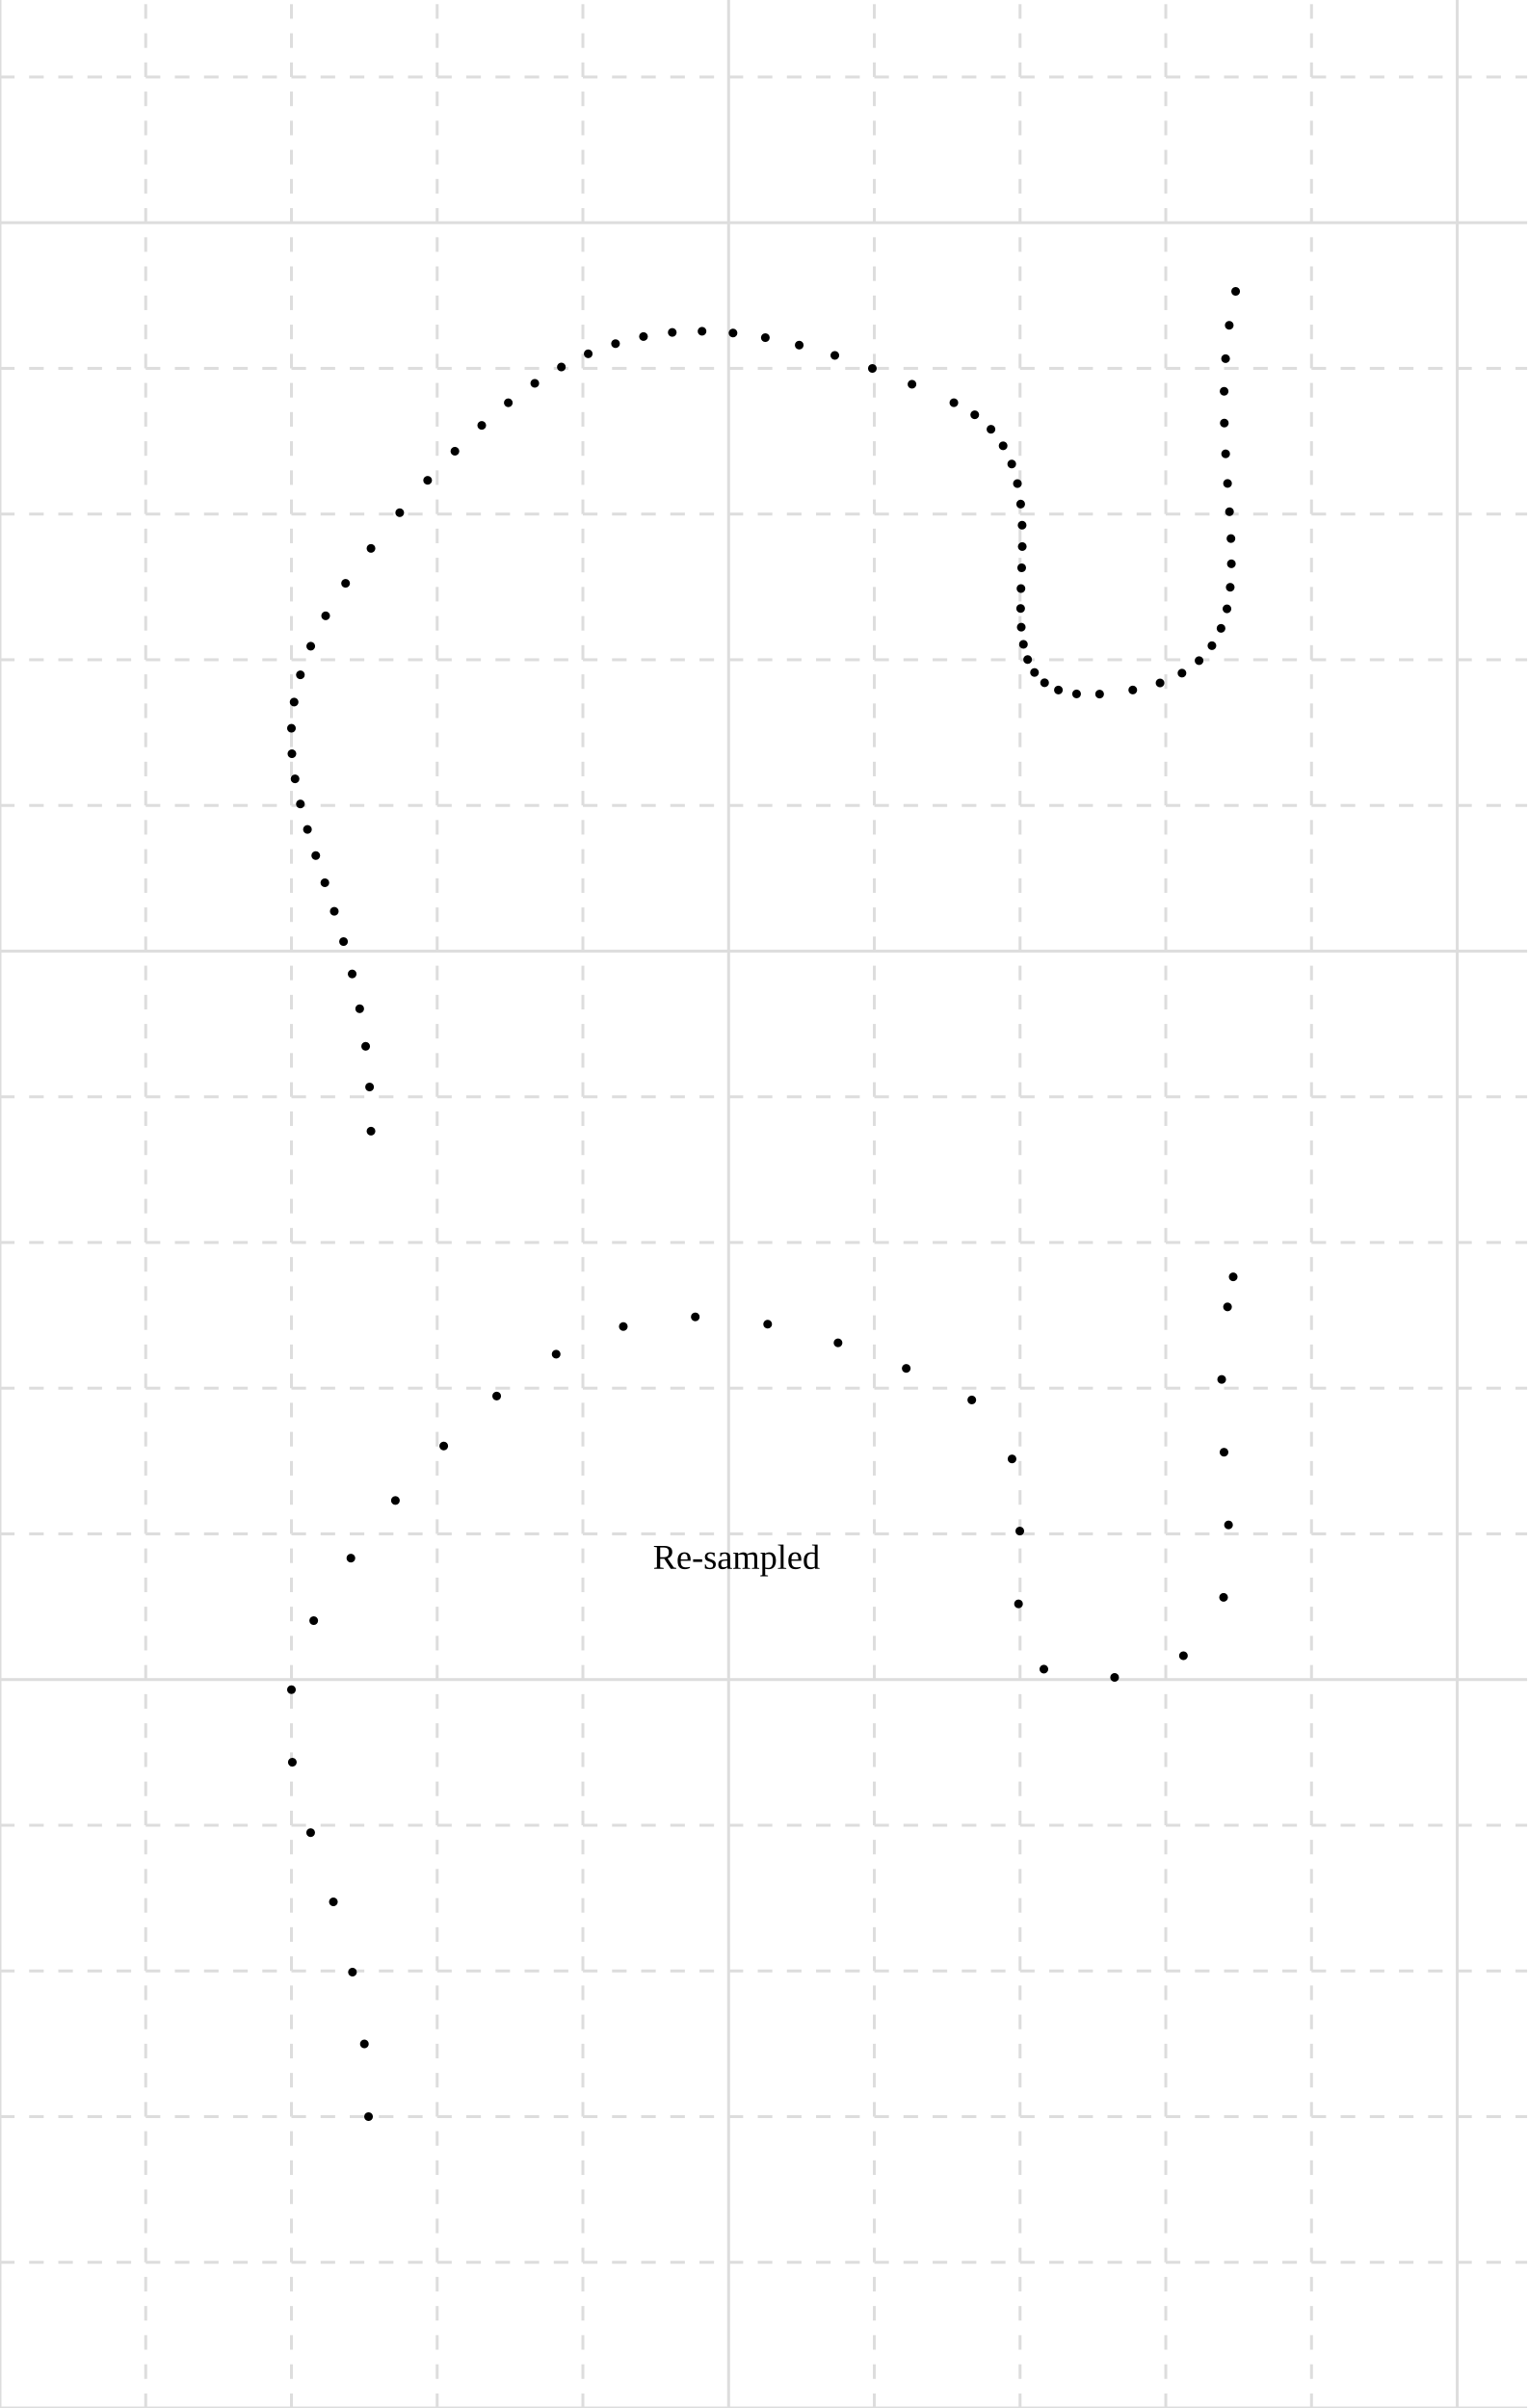
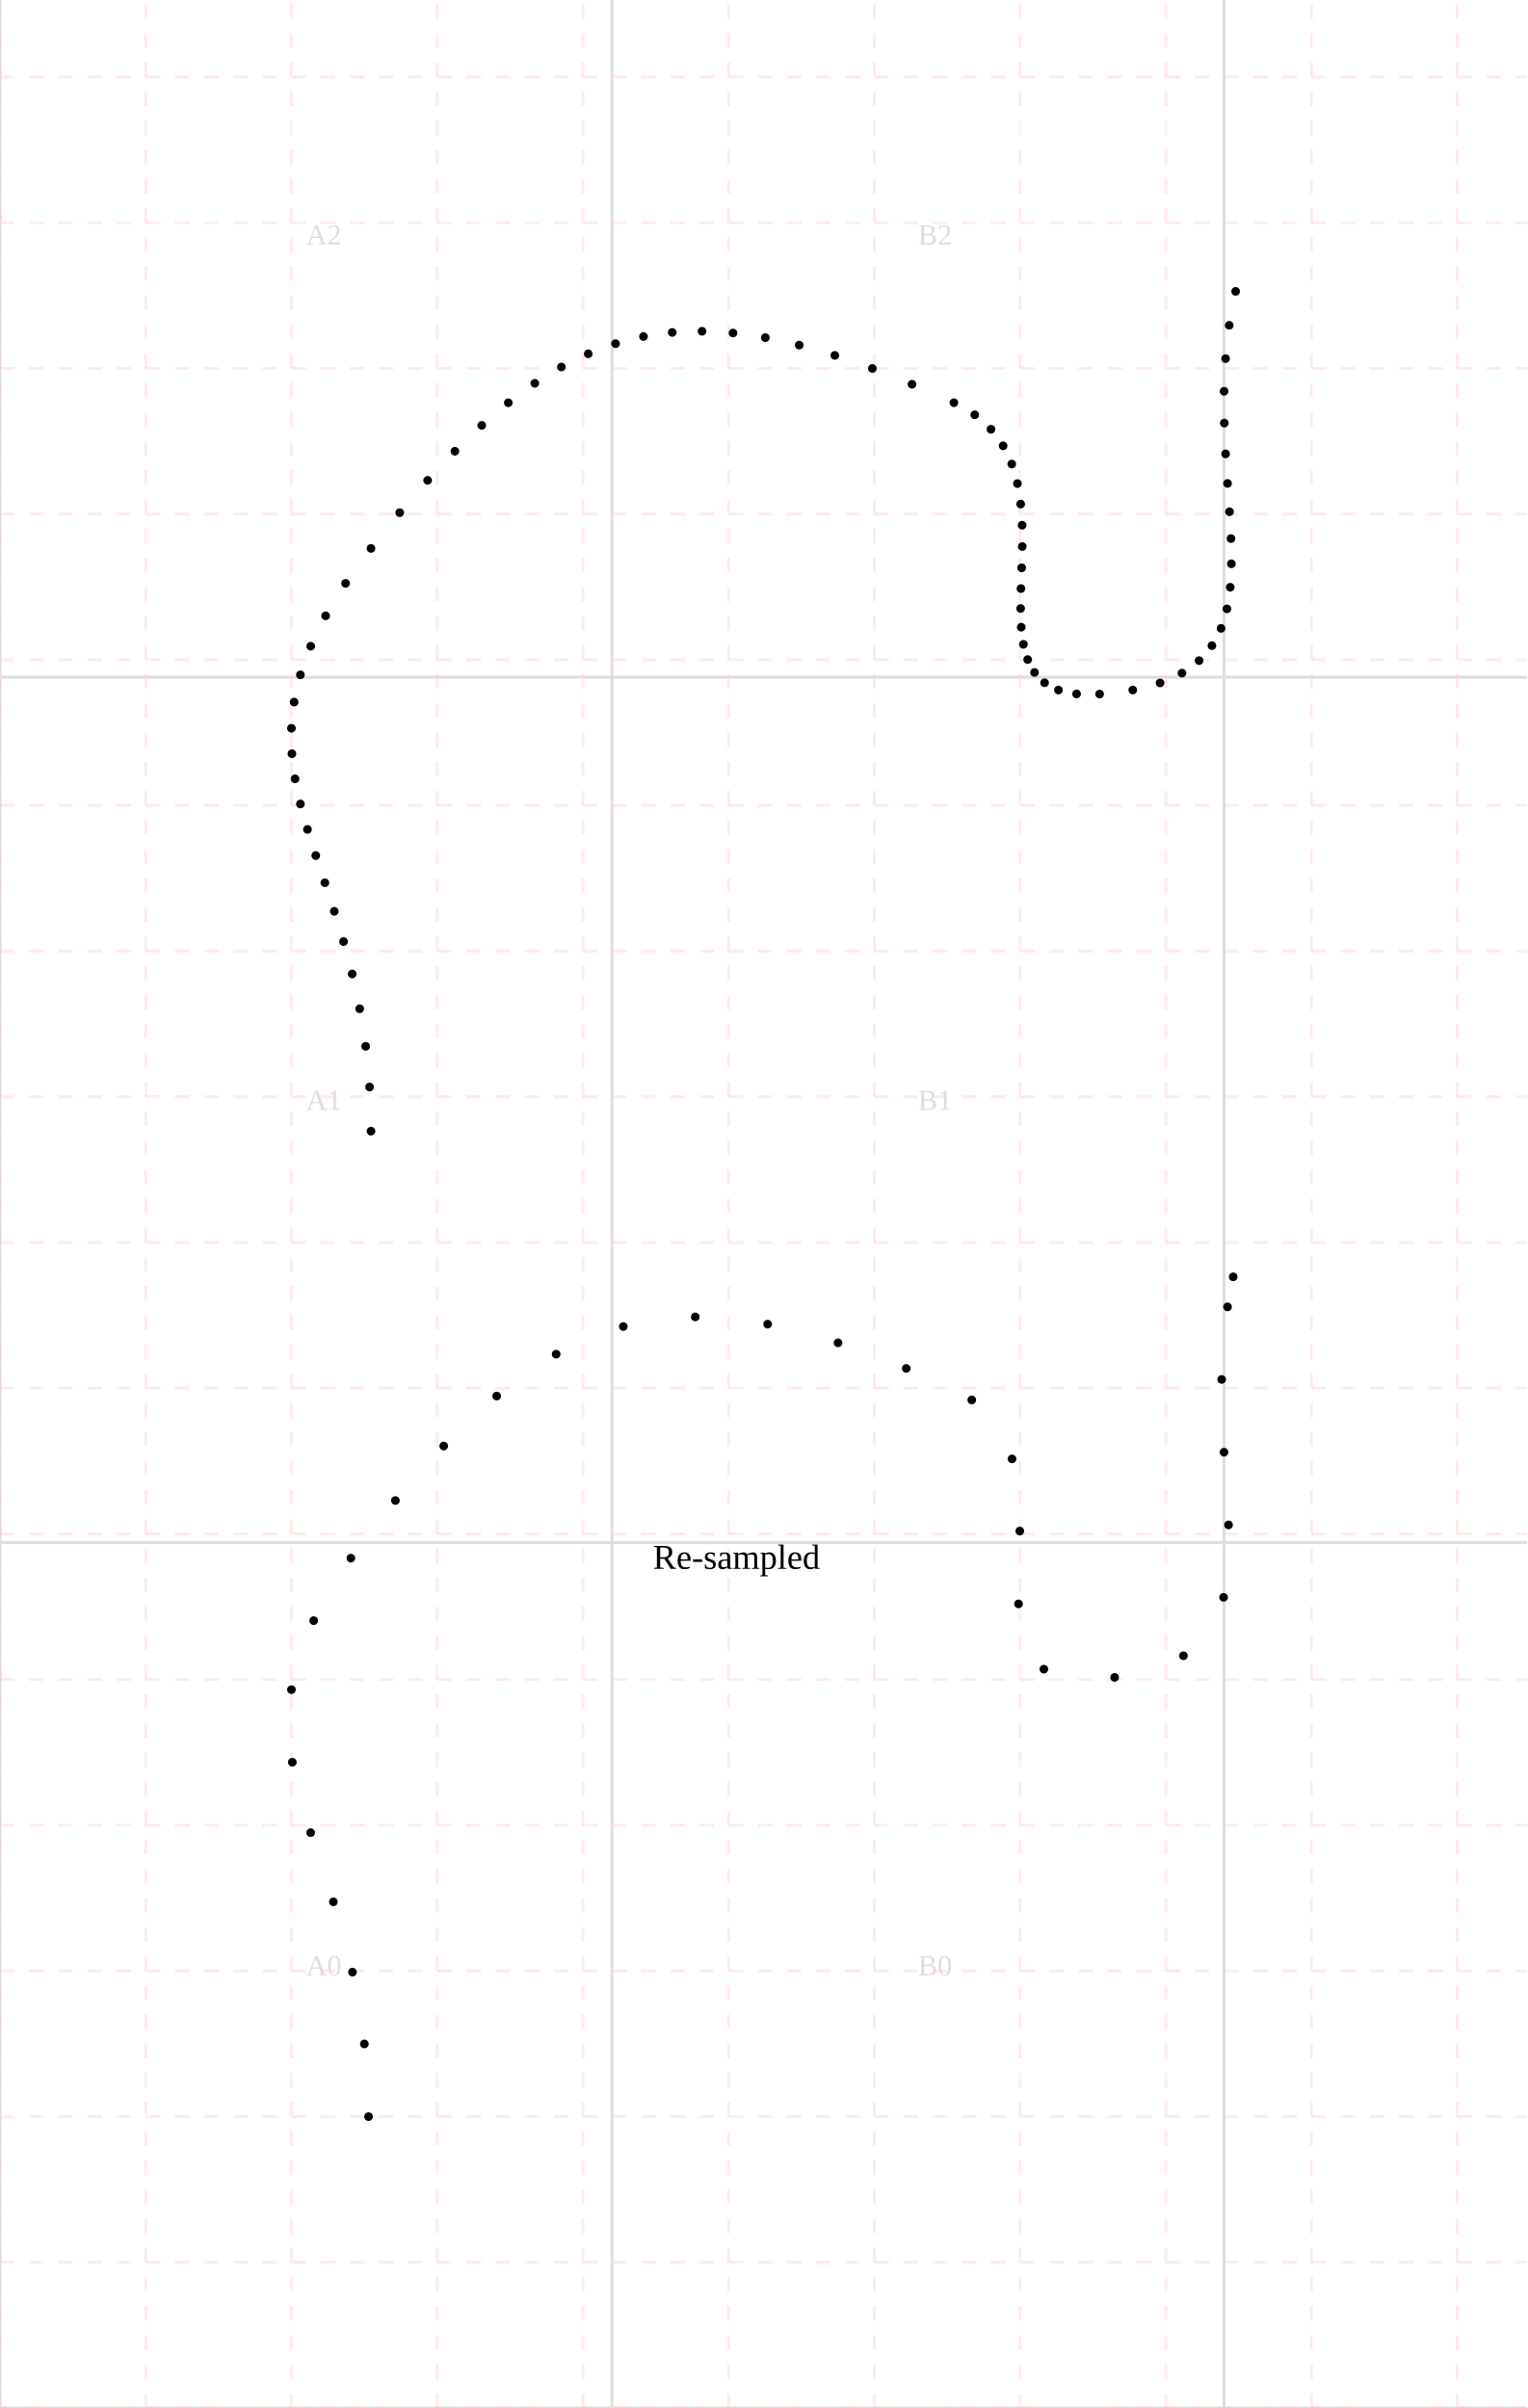
<svg xmlns="http://www.w3.org/2000/svg" width="523.971" height="826.426" viewBox="-50 -150.0 523.971 826.426" stroke="black" fill="none">
  <defs>
</defs>
  <path d="M-50,676.426 L473.971,676.426" stroke="#dddddd" />
-   <path d="M-50,626.426 L473.971,626.426" stroke="#dddddd" stroke-dasharray="5" />
-   <path d="M-50,576.426 L473.971,576.426" stroke="#dddddd" stroke-dasharray="5" />
-   <path d="M-50,526.426 L473.971,526.426" stroke="#dddddd" stroke-dasharray="5" />
-   <path d="M-50,476.426 L473.971,476.426" stroke="#dddddd" stroke-dasharray="5" />
-   <path d="M-50,426.426 L473.971,426.426" stroke="#dddddd" />
-   <path d="M-50,376.426 L473.971,376.426" stroke="#dddddd" stroke-dasharray="5" />
-   <path d="M-50,326.426 L473.971,326.426" stroke="#dddddd" stroke-dasharray="5" />
-   <path d="M-50,276.426 L473.971,276.426" stroke="#dddddd" stroke-dasharray="5" />
-   <path d="M-50,226.426 L473.971,226.426" stroke="#dddddd" stroke-dasharray="5" />
-   <path d="M-50,176.426 L473.971,176.426" stroke="#dddddd" />
-   <path d="M-50,126.426 L473.971,126.426" stroke="#dddddd" stroke-dasharray="5" />
-   <path d="M-50,76.426 L473.971,76.426" stroke="#dddddd" stroke-dasharray="5" />
-   <path d="M-50,26.426 L473.971,26.426" stroke="#dddddd" stroke-dasharray="5" />
-   <path d="M-50,-23.574 L473.971,-23.574" stroke="#dddddd" stroke-dasharray="5" />
-   <path d="M-50,-73.574 L473.971,-73.574" stroke="#dddddd" />
-   <path d="M-50,-123.574 L473.971,-123.574" stroke="#dddddd" stroke-dasharray="5" />
+   <path d="M-50,379.426 L473.971,379.426" stroke="#dddddd" />
+   <path d="M-50,82.426 L473.971,82.426" stroke="#dddddd" />
  <path d="M-50,676.426 L-50,-150.0" stroke="#dddddd" />
-   <path d="M-7.105427357601002e-15,676.426 L-7.105427357601002e-15,-150.0" stroke="#dddddd" stroke-dasharray="5" />
-   <path d="M50,676.426 L50,-150.0" stroke="#dddddd" stroke-dasharray="5" />
-   <path d="M100.0,676.426 L100.0,-150.0" stroke="#dddddd" stroke-dasharray="5" />
-   <path d="M150.0,676.426 L150.0,-150.0" stroke="#dddddd" stroke-dasharray="5" />
-   <path d="M200.0,676.426 L200.0,-150.0" stroke="#dddddd" />
-   <path d="M250.0,676.426 L250.0,-150.0" stroke="#dddddd" stroke-dasharray="5" />
-   <path d="M300.0,676.426 L300.0,-150.0" stroke="#dddddd" stroke-dasharray="5" />
-   <path d="M350.0,676.426 L350.0,-150.0" stroke="#dddddd" stroke-dasharray="5" />
-   <path d="M400.0,676.426 L400.0,-150.0" stroke="#dddddd" stroke-dasharray="5" />
-   <path d="M450.0,676.426 L450.0,-150.0" stroke="#dddddd" />
+   <path d="M160.0,676.426 L160.0,-150.0" stroke="#dddddd" />
+   <path d="M370.0,676.426 L370.0,-150.0" stroke="#dddddd" />
+   <text x="55" y="527.926" font-size="10" stroke="none" fill="#dddddd" dy="0em">A0</text>
+   <text x="55" y="230.926" font-size="10" stroke="none" fill="#dddddd" dy="0em">A1</text>
+   <text x="55" y="-66.074" font-size="10" stroke="none" fill="#dddddd" dy="0em">A2</text>
+   <text x="265.0" y="527.926" font-size="10" stroke="none" fill="#dddddd" dy="0em">B0</text>
+   <text x="265.0" y="230.926" font-size="10" stroke="none" fill="#dddddd" dy="0em">B1</text>
+   <text x="265.0" y="-66.074" font-size="10" stroke="none" fill="#dddddd" dy="0em">B2</text>
+   <path d="M-50,676.426 L473.971,676.426" stroke="#ffcccc66" stroke-dasharray="5" />
+   <path d="M-50,626.426 L473.971,626.426" stroke="#ffcccc66" stroke-dasharray="5" />
+   <path d="M-50,576.426 L473.971,576.426" stroke="#ffcccc66" stroke-dasharray="5" />
+   <path d="M-50,526.426 L473.971,526.426" stroke="#ffcccc66" stroke-dasharray="5" />
+   <path d="M-50,476.426 L473.971,476.426" stroke="#ffcccc66" stroke-dasharray="5" />
+   <path d="M-50,426.426 L473.971,426.426" stroke="#ffcccc66" stroke-dasharray="5" />
+   <path d="M-50,376.426 L473.971,376.426" stroke="#ffcccc66" stroke-dasharray="5" />
+   <path d="M-50,326.426 L473.971,326.426" stroke="#ffcccc66" stroke-dasharray="5" />
+   <path d="M-50,276.426 L473.971,276.426" stroke="#ffcccc66" stroke-dasharray="5" />
+   <path d="M-50,226.426 L473.971,226.426" stroke="#ffcccc66" stroke-dasharray="5" />
+   <path d="M-50,176.426 L473.971,176.426" stroke="#ffcccc66" stroke-dasharray="5" />
+   <path d="M-50,126.426 L473.971,126.426" stroke="#ffcccc66" stroke-dasharray="5" />
+   <path d="M-50,76.426 L473.971,76.426" stroke="#ffcccc66" stroke-dasharray="5" />
+   <path d="M-50,26.426 L473.971,26.426" stroke="#ffcccc66" stroke-dasharray="5" />
+   <path d="M-50,-23.574 L473.971,-23.574" stroke="#ffcccc66" stroke-dasharray="5" />
+   <path d="M-50,-73.574 L473.971,-73.574" stroke="#ffcccc66" stroke-dasharray="5" />
+   <path d="M-50,-123.574 L473.971,-123.574" stroke="#ffcccc66" stroke-dasharray="5" />
+   <path d="M-50,676.426 L-50,-150.0" stroke="#ffcccc66" stroke-dasharray="5" />
+   <path d="M-7.105427357601002e-15,676.426 L-7.105427357601002e-15,-150.0" stroke="#ffcccc66" stroke-dasharray="5" />
+   <path d="M50,676.426 L50,-150.0" stroke="#ffcccc66" stroke-dasharray="5" />
+   <path d="M100.0,676.426 L100.0,-150.0" stroke="#ffcccc66" stroke-dasharray="5" />
+   <path d="M150.0,676.426 L150.0,-150.0" stroke="#ffcccc66" stroke-dasharray="5" />
+   <path d="M200.0,676.426 L200.0,-150.0" stroke="#ffcccc66" stroke-dasharray="5" />
+   <path d="M250.0,676.426 L250.0,-150.0" stroke="#ffcccc66" stroke-dasharray="5" />
+   <path d="M300.0,676.426 L300.0,-150.0" stroke="#ffcccc66" stroke-dasharray="5" />
+   <path d="M350.0,676.426 L350.0,-150.0" stroke="#ffcccc66" stroke-dasharray="5" />
+   <path d="M400.0,676.426 L400.0,-150.0" stroke="#ffcccc66" stroke-dasharray="5" />
+   <path d="M450.0,676.426 L450.0,-150.0" stroke="#ffcccc66" stroke-dasharray="5" />
  <g>
    <g>
      <circle cx="77.294" cy="238.213" r="1" fill="black" />
    </g>
    <g>
      <circle cx="76.809" cy="223.059" r="1" fill="black" />
    </g>
    <g>
      <circle cx="75.463" cy="209.095" r="1" fill="black" />
    </g>
    <g>
      <circle cx="73.418" cy="196.203" r="1" fill="black" />
    </g>
    <g>
      <circle cx="70.834" cy="184.262" r="1" fill="black" />
    </g>
    <g>
      <circle cx="67.873" cy="173.154" r="1" fill="black" />
    </g>
    <g>
      <circle cx="64.697" cy="162.759" r="1" fill="black" />
    </g>
    <g>
      <circle cx="61.467" cy="152.958" r="1" fill="black" />
    </g>
    <g>
      <circle cx="58.344" cy="143.632" r="1" fill="black" />
    </g>
    <g>
      <circle cx="55.491" cy="134.661" r="1" fill="black" />
    </g>
    <g>
      <circle cx="53.069" cy="125.925" r="1" fill="black" />
    </g>
    <g>
      <circle cx="51.238" cy="117.305" r="1" fill="black" />
    </g>
    <g>
      <circle cx="50.162" cy="108.683" r="1" fill="black" />
    </g>
    <g>
      <circle cx="50.0" cy="99.938" r="1" fill="black" />
    </g>
    <g>
      <circle cx="50.915" cy="90.951" r="1" fill="black" />
    </g>
    <g>
      <circle cx="53.069" cy="81.603" r="1" fill="black" />
    </g>
    <g>
      <circle cx="56.622" cy="71.775" r="1" fill="black" />
    </g>
    <g>
      <circle cx="61.736" cy="61.347" r="1" fill="black" />
    </g>
    <g>
      <circle cx="68.573" cy="50.199" r="1" fill="black" />
    </g>
    <g>
      <circle cx="77.294" cy="38.213" r="1" fill="black" />
    </g>
    <g>
      <circle cx="87.15" cy="25.959" r="1" fill="black" />
    </g>
    <g>
      <circle cx="96.727" cy="14.847" r="1" fill="black" />
    </g>
    <g>
      <circle cx="106.088" cy="4.863" r="1" fill="black" />
    </g>
    <g>
      <circle cx="115.295" cy="-4.006" r="1" fill="black" />
    </g>
    <g>
      <circle cx="124.41" cy="-11.771" r="1" fill="black" />
    </g>
    <g>
      <circle cx="133.496" cy="-18.446" r="1" fill="black" />
    </g>
    <g>
      <circle cx="142.614" cy="-24.044" r="1" fill="black" />
    </g>
    <g>
      <circle cx="151.828" cy="-28.576" r="1" fill="black" />
    </g>
    <g>
      <circle cx="161.2" cy="-32.057" r="1" fill="black" />
    </g>
    <g>
      <circle cx="170.791" cy="-34.498" r="1" fill="black" />
    </g>
    <g>
      <circle cx="180.665" cy="-35.912" r="1" fill="black" />
    </g>
    <g>
      <circle cx="190.883" cy="-36.312" r="1" fill="black" />
    </g>
    <g>
      <circle cx="201.508" cy="-35.711" r="1" fill="black" />
    </g>
    <g>
      <circle cx="212.603" cy="-34.121" r="1" fill="black" />
    </g>
    <g>
      <circle cx="224.229" cy="-31.555" r="1" fill="black" />
    </g>
    <g>
      <circle cx="236.448" cy="-28.026" r="1" fill="black" />
    </g>
    <g>
      <circle cx="249.324" cy="-23.547" r="1" fill="black" />
    </g>
    <g>
      <circle cx="262.919" cy="-18.13" r="1" fill="black" />
    </g>
    <g>
      <circle cx="277.294" cy="-11.787" r="1" fill="black" />
    </g>
    <g>
      <circle cx="284.453" cy="-7.644" r="1" fill="black" />
    </g>
    <g>
      <circle cx="290.02" cy="-2.673" r="1" fill="black" />
    </g>
    <g>
      <circle cx="294.188" cy="3.001" r="1" fill="black" />
    </g>
    <g>
      <circle cx="297.148" cy="9.254" r="1" fill="black" />
    </g>
    <g>
      <circle cx="299.092" cy="15.963" r="1" fill="black" />
    </g>
    <g>
      <circle cx="300.214" cy="23.003" r="1" fill="black" />
    </g>
    <g>
      <circle cx="300.704" cy="30.249" r="1" fill="black" />
    </g>
    <g>
      <circle cx="300.755" cy="37.579" r="1" fill="black" />
    </g>
    <g>
      <circle cx="300.559" cy="44.868" r="1" fill="black" />
    </g>
    <g>
      <circle cx="300.309" cy="51.992" r="1" fill="black" />
    </g>
    <g>
      <circle cx="300.196" cy="58.827" r="1" fill="black" />
    </g>
    <g>
      <circle cx="300.412" cy="65.249" r="1" fill="black" />
    </g>
    <g>
      <circle cx="301.15" cy="71.133" r="1" fill="black" />
    </g>
    <g>
      <circle cx="302.602" cy="76.357" r="1" fill="black" />
    </g>
    <g>
      <circle cx="304.96" cy="80.795" r="1" fill="black" />
    </g>
    <g>
      <circle cx="308.416" cy="84.323" r="1" fill="black" />
    </g>
    <g>
      <circle cx="313.162" cy="86.819" r="1" fill="black" />
    </g>
    <g>
      <circle cx="319.391" cy="88.157" r="1" fill="black" />
    </g>
    <g>
      <circle cx="327.294" cy="88.213" r="1" fill="black" />
    </g>
    <g>
      <circle cx="338.673" cy="86.806" r="1" fill="black" />
    </g>
    <g>
      <circle cx="348.032" cy="84.391" r="1" fill="black" />
    </g>
    <g>
      <circle cx="355.554" cy="81.016" r="1" fill="black" />
    </g>
    <g>
      <circle cx="361.427" cy="76.734" r="1" fill="black" />
    </g>
    <g>
      <circle cx="365.833" cy="71.596" r="1" fill="black" />
    </g>
    <g>
      <circle cx="368.96" cy="65.652" r="1" fill="black" />
    </g>
    <g>
      <circle cx="370.991" cy="58.953" r="1" fill="black" />
    </g>
    <g>
      <circle cx="372.111" cy="51.549" r="1" fill="black" />
    </g>
    <g>
      <circle cx="372.507" cy="43.493" r="1" fill="black" />
    </g>
    <g>
      <circle cx="372.362" cy="34.835" r="1" fill="black" />
    </g>
    <g>
      <circle cx="371.863" cy="25.626" r="1" fill="black" />
    </g>
    <g>
      <circle cx="371.193" cy="15.916" r="1" fill="black" />
    </g>
    <g>
      <circle cx="370.539" cy="5.757" r="1" fill="black" />
    </g>
    <g>
      <circle cx="370.084" cy="-4.801" r="1" fill="black" />
    </g>
    <g>
      <circle cx="370.015" cy="-15.707" r="1" fill="black" />
    </g>
    <g>
      <circle cx="370.517" cy="-26.909" r="1" fill="black" />
    </g>
    <g>
      <circle cx="371.774" cy="-38.357" r="1" fill="black" />
    </g>
    <g>
      <circle cx="373.971" cy="-50.0" r="1" fill="black" />
    </g>
  </g>
  <g>
    <g>
      <circle cx="76.454" cy="576.426" r="1" fill="black" />
    </g>
    <g>
      <circle cx="75.025" cy="551.479" r="1" fill="black" />
    </g>
    <g>
      <circle cx="70.937" cy="526.835" r="1" fill="black" />
    </g>
    <g>
      <circle cx="64.39" cy="502.719" r="1" fill="black" />
    </g>
    <g>
      <circle cx="56.589" cy="478.968" r="1" fill="black" />
    </g>
    <g>
      <circle cx="50.308" cy="454.796" r="1" fill="black" />
    </g>
    <g>
      <circle cx="50" cy="429.901" r="1" fill="black" />
    </g>
    <g>
      <circle cx="57.638" cy="406.203" r="1" fill="black" />
    </g>
    <g>
      <circle cx="70.394" cy="384.754" r="1" fill="black" />
    </g>
    <g>
      <circle cx="85.667" cy="364.971" r="1" fill="black" />
    </g>
    <g>
      <circle cx="102.251" cy="346.272" r="1" fill="black" />
    </g>
    <g>
      <circle cx="120.419" cy="329.126" r="1" fill="black" />
    </g>
    <g>
      <circle cx="140.826" cy="314.752" r="1" fill="black" />
    </g>
    <g>
      <circle cx="163.869" cy="305.263" r="1" fill="black" />
    </g>
    <g>
      <circle cx="188.568" cy="301.959" r="1" fill="black" />
    </g>
    <g>
      <circle cx="213.397" cy="304.453" r="1" fill="black" />
    </g>
    <g>
      <circle cx="237.544" cy="310.86" r="1" fill="black" />
    </g>
    <g>
      <circle cx="260.947" cy="319.633" r="1" fill="black" />
    </g>
    <g>
      <circle cx="283.438" cy="330.468" r="1" fill="black" />
    </g>
    <g>
      <circle cx="297.248" cy="350.71" r="1" fill="black" />
    </g>
    <g>
      <circle cx="299.912" cy="375.462" r="1" fill="black" />
    </g>
    <g>
      <circle cx="299.47" cy="400.452" r="1" fill="black" />
    </g>
    <g>
      <circle cx="308.171" cy="422.849" r="1" fill="black" />
    </g>
    <g>
      <circle cx="332.444" cy="425.685" r="1" fill="black" />
    </g>
    <g>
      <circle cx="356.056" cy="418.251" r="1" fill="black" />
    </g>
    <g>
      <circle cx="369.833" cy="398.212" r="1" fill="black" />
    </g>
    <g>
      <circle cx="371.527" cy="373.354" r="1" fill="black" />
    </g>
    <g>
      <circle cx="369.984" cy="348.403" r="1" fill="black" />
    </g>
    <g>
      <circle cx="369.181" cy="323.422" r="1" fill="black" />
    </g>
    <g>
      <circle cx="371.185" cy="298.525" r="1" fill="black" />
    </g>
    <g>
      <circle cx="373.131" cy="288.213" r="1" fill="black" />
    </g>
    <text x="202.697" y="388.422" font-size="12" stroke="none" fill="black" text-anchor="middle" dy="0em">Re-sampled</text>
  </g>
</svg>
